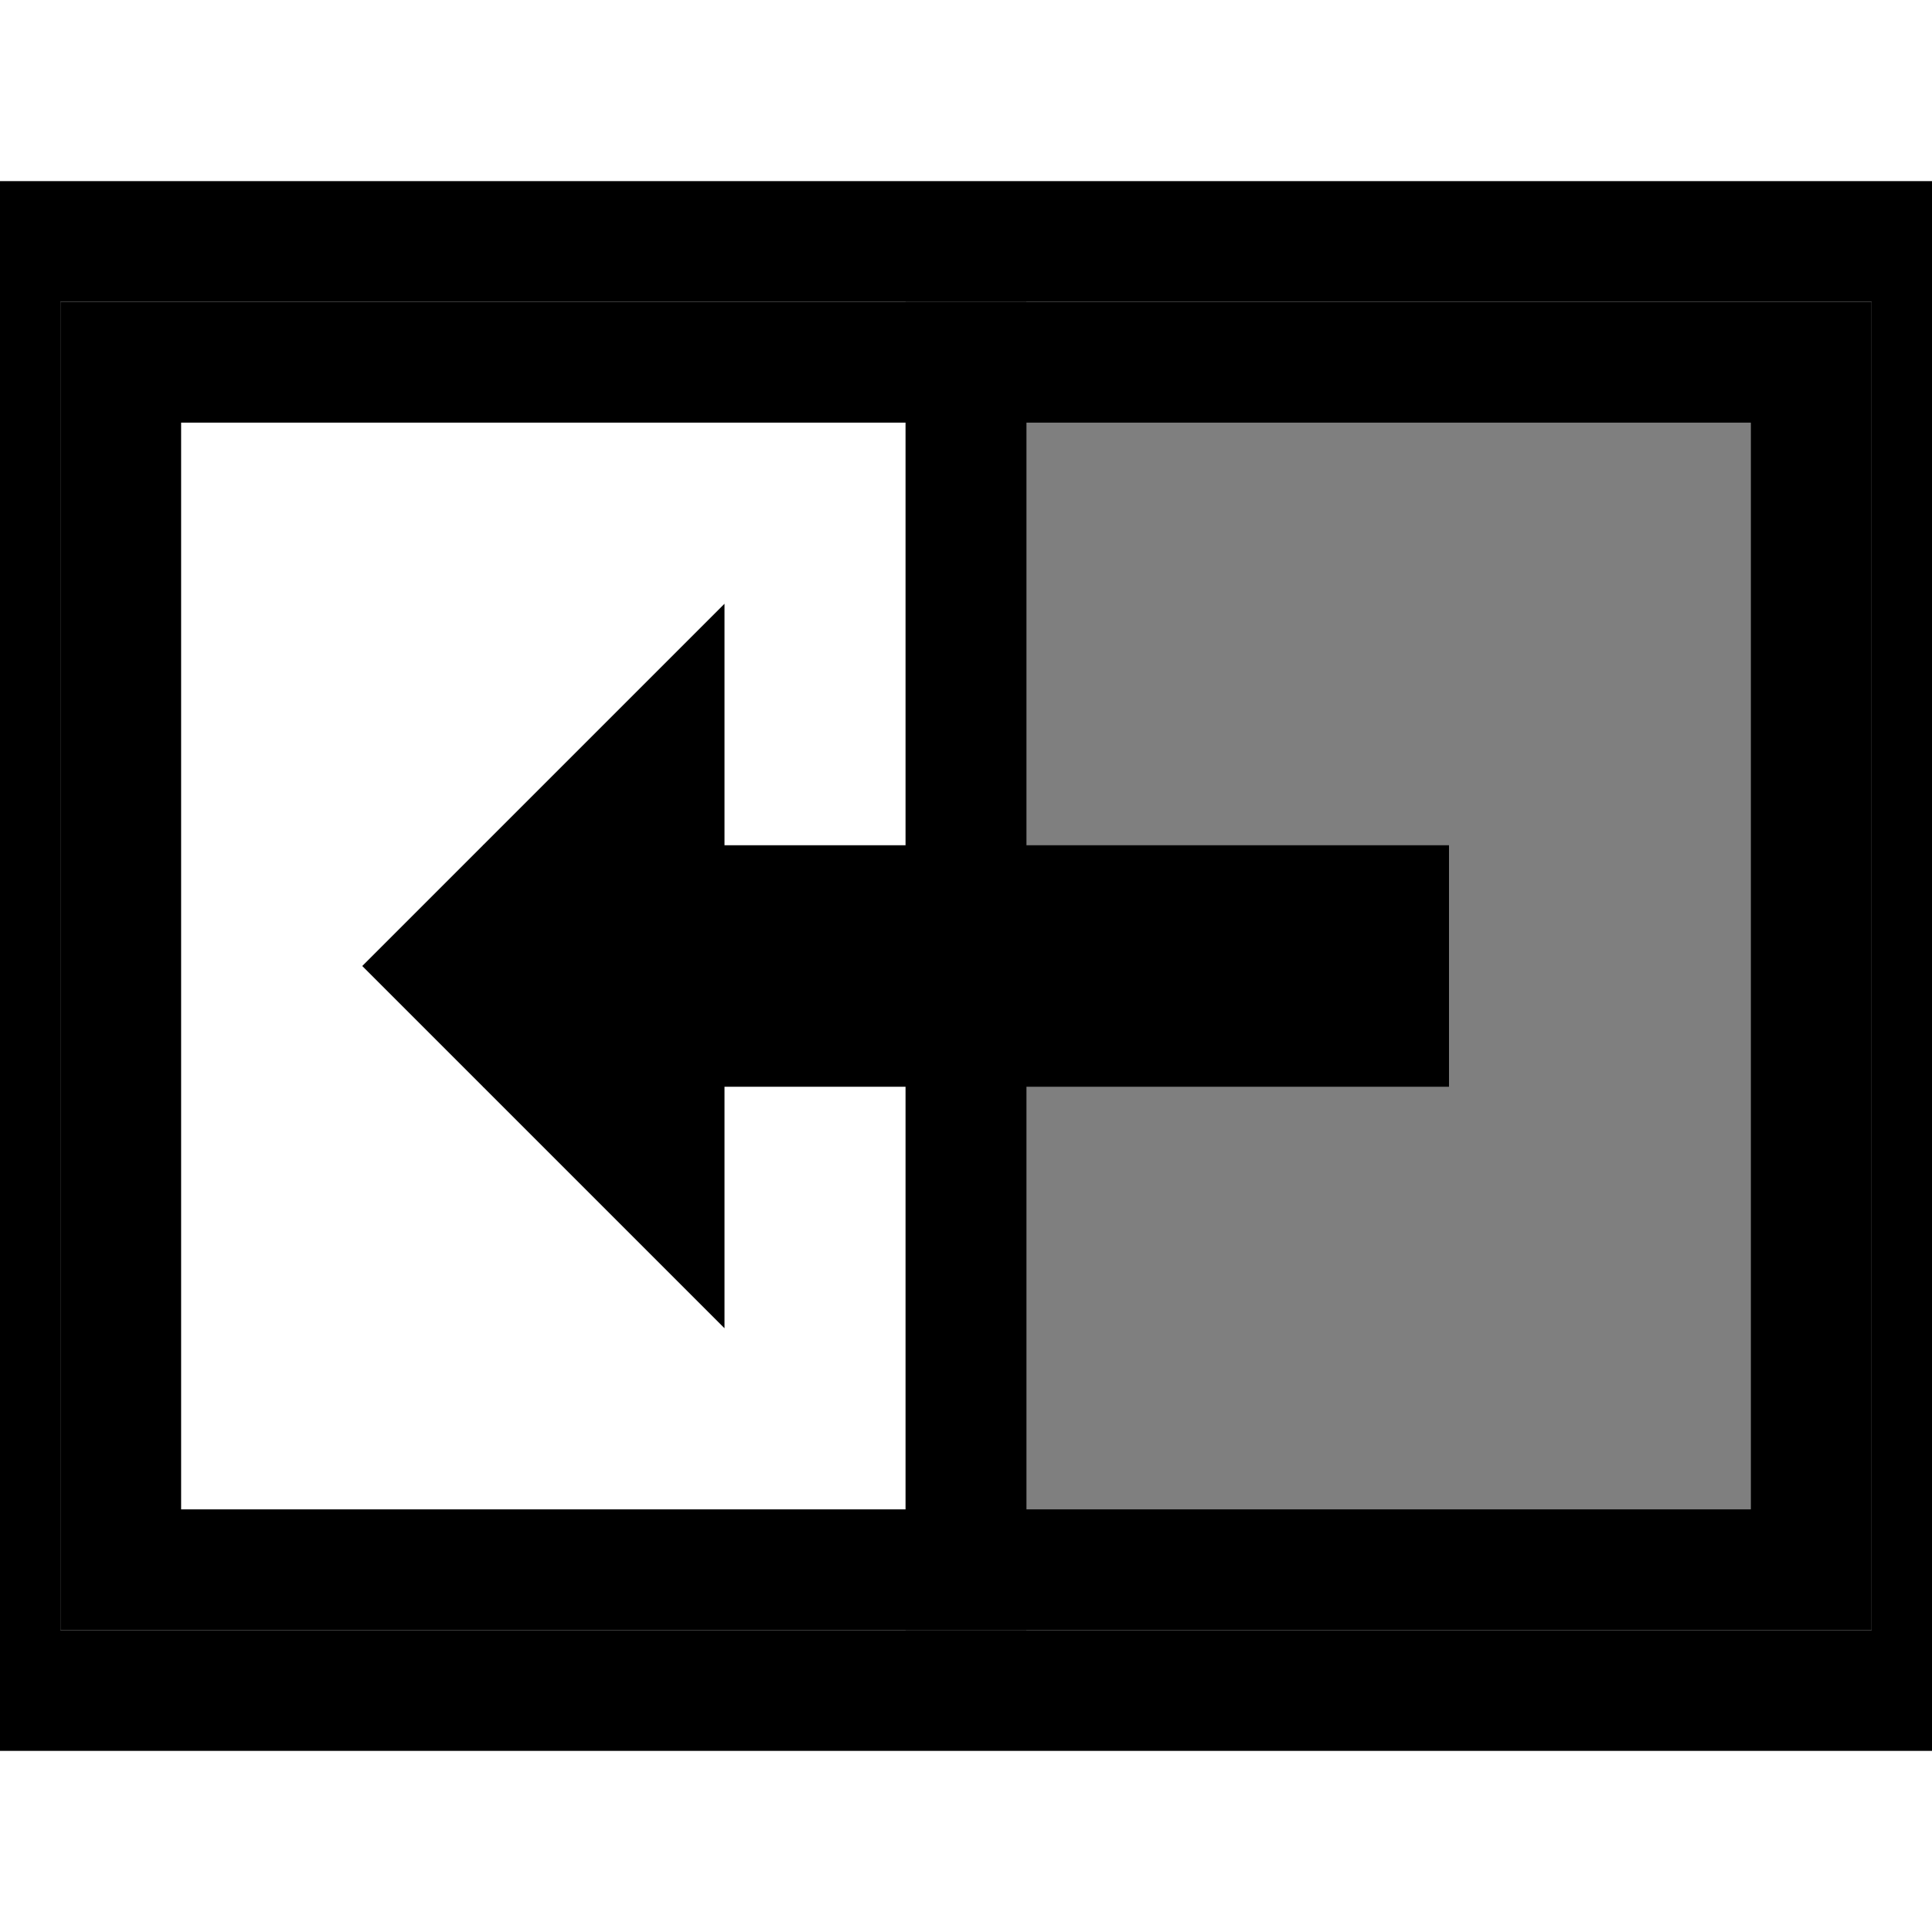
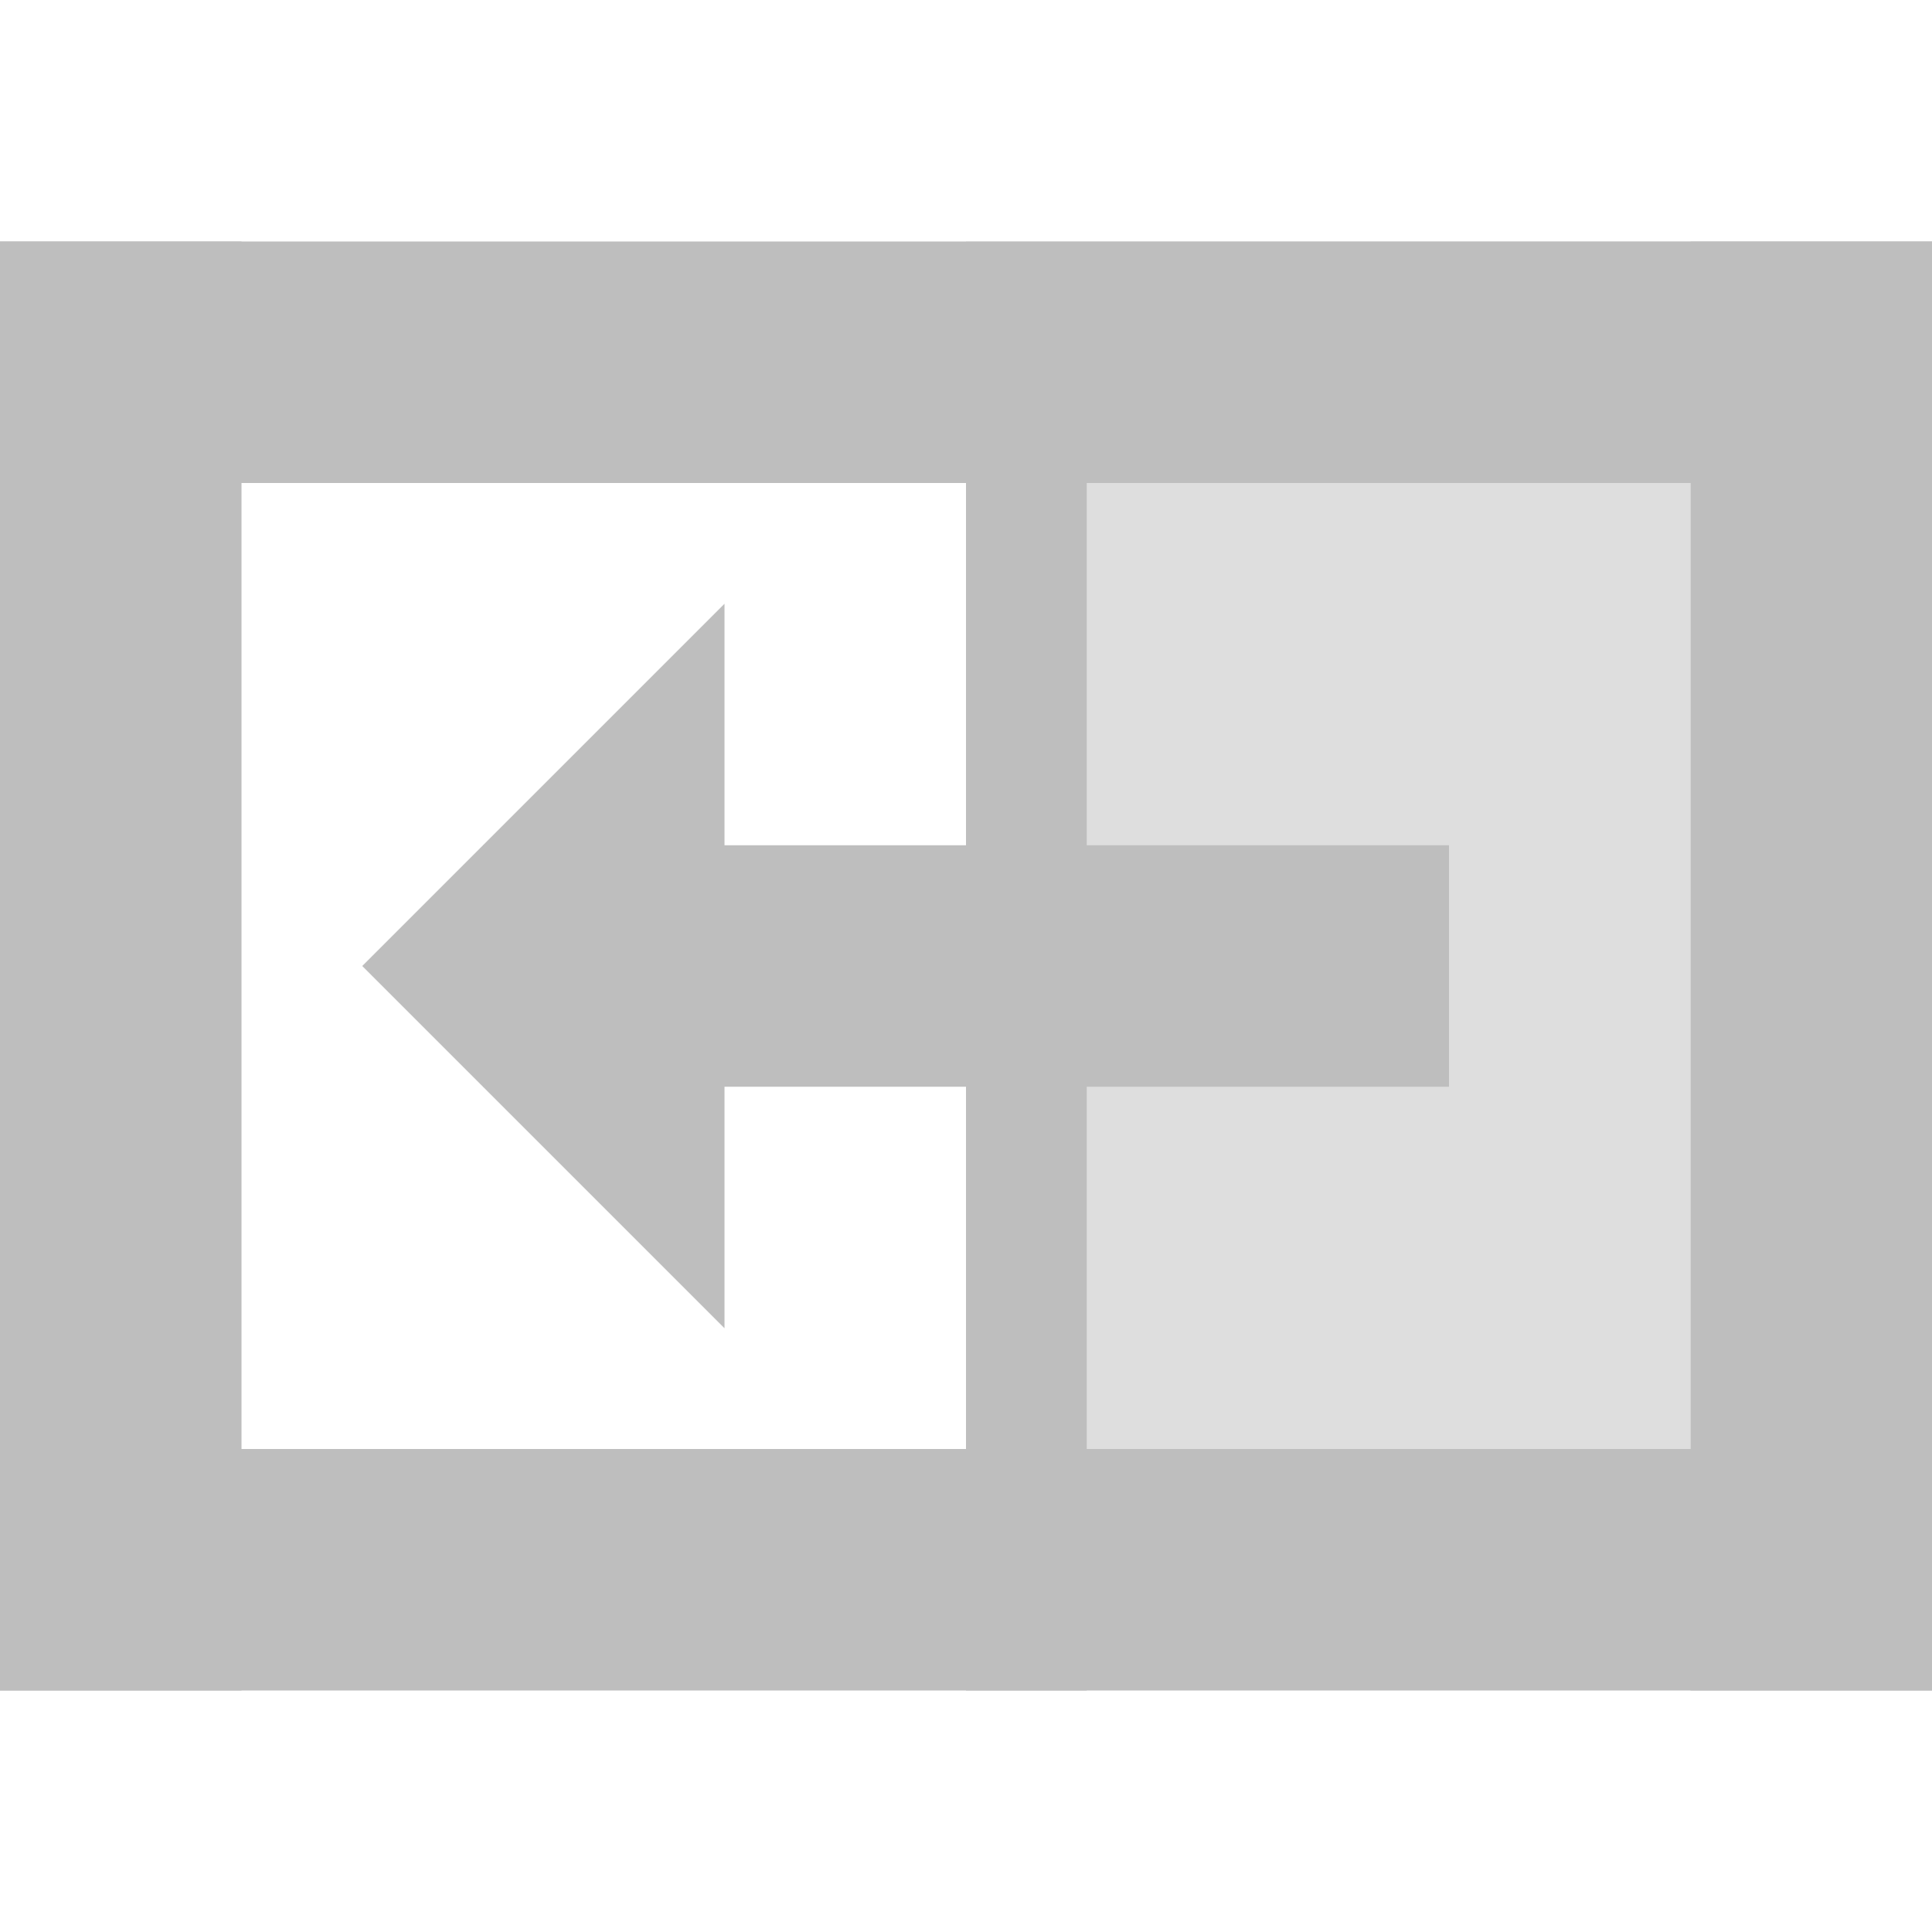
<svg xmlns="http://www.w3.org/2000/svg" height="16" width="16">
-   <rect x="0" y="2" width="16" height="12" style="fill:black;stroke:black;stroke-width:1;fill-opacity:0.0;stroke-opacity:1.0;" />
-   <rect x="1" y="3" width="7" height="10" style="fill:black;stroke:black;stroke-width:1;fill-opacity:0.0;stroke-opacity:1.0;" />
-   <rect x="8" y="3" width="7" height="10" style="fill:black;stroke:black;stroke-width:1;fill-opacity:0.5;stroke-opacity:1.0;" />
-   <line x1="4" y1="8" x2="12" y2="8" style="stroke:black;stroke-width:2;" />
-   <polygon points="3,8,6,5,6,11" style="fill:black;stroke:black;stroke-width:0;" />
+   <rect x="8" y="2" width="6" height="10" style="fill:#bebebe;fill-opacity:0.5;stroke-width:0" />
+   <rect x="0" y="2" width="16" height="2" style="fill:#bebebe;stroke-width:0" />
+   <rect x="0" y="2" width="2" height="12" style="fill:#bebebe;stroke-width:0" />
+   <rect x="0" y="12" width="16" height="2" style="fill:#bebebe;stroke-width:0" />
+   <rect x="14" y="2" width="2" height="12" style="fill:#bebebe;stroke-width:0" />
+   <rect x="8" y="4" width="1" height="10" style="fill:#bebebe;stroke-width:0" />
+   <rect x="4" y="7" width="8" height="2" style="fill:#bebebe;stroke-width:0" />
+   <polygon points="3,8,6,5,6,11" style="fill:#bebebe;stroke-width:0;" />
</svg>
